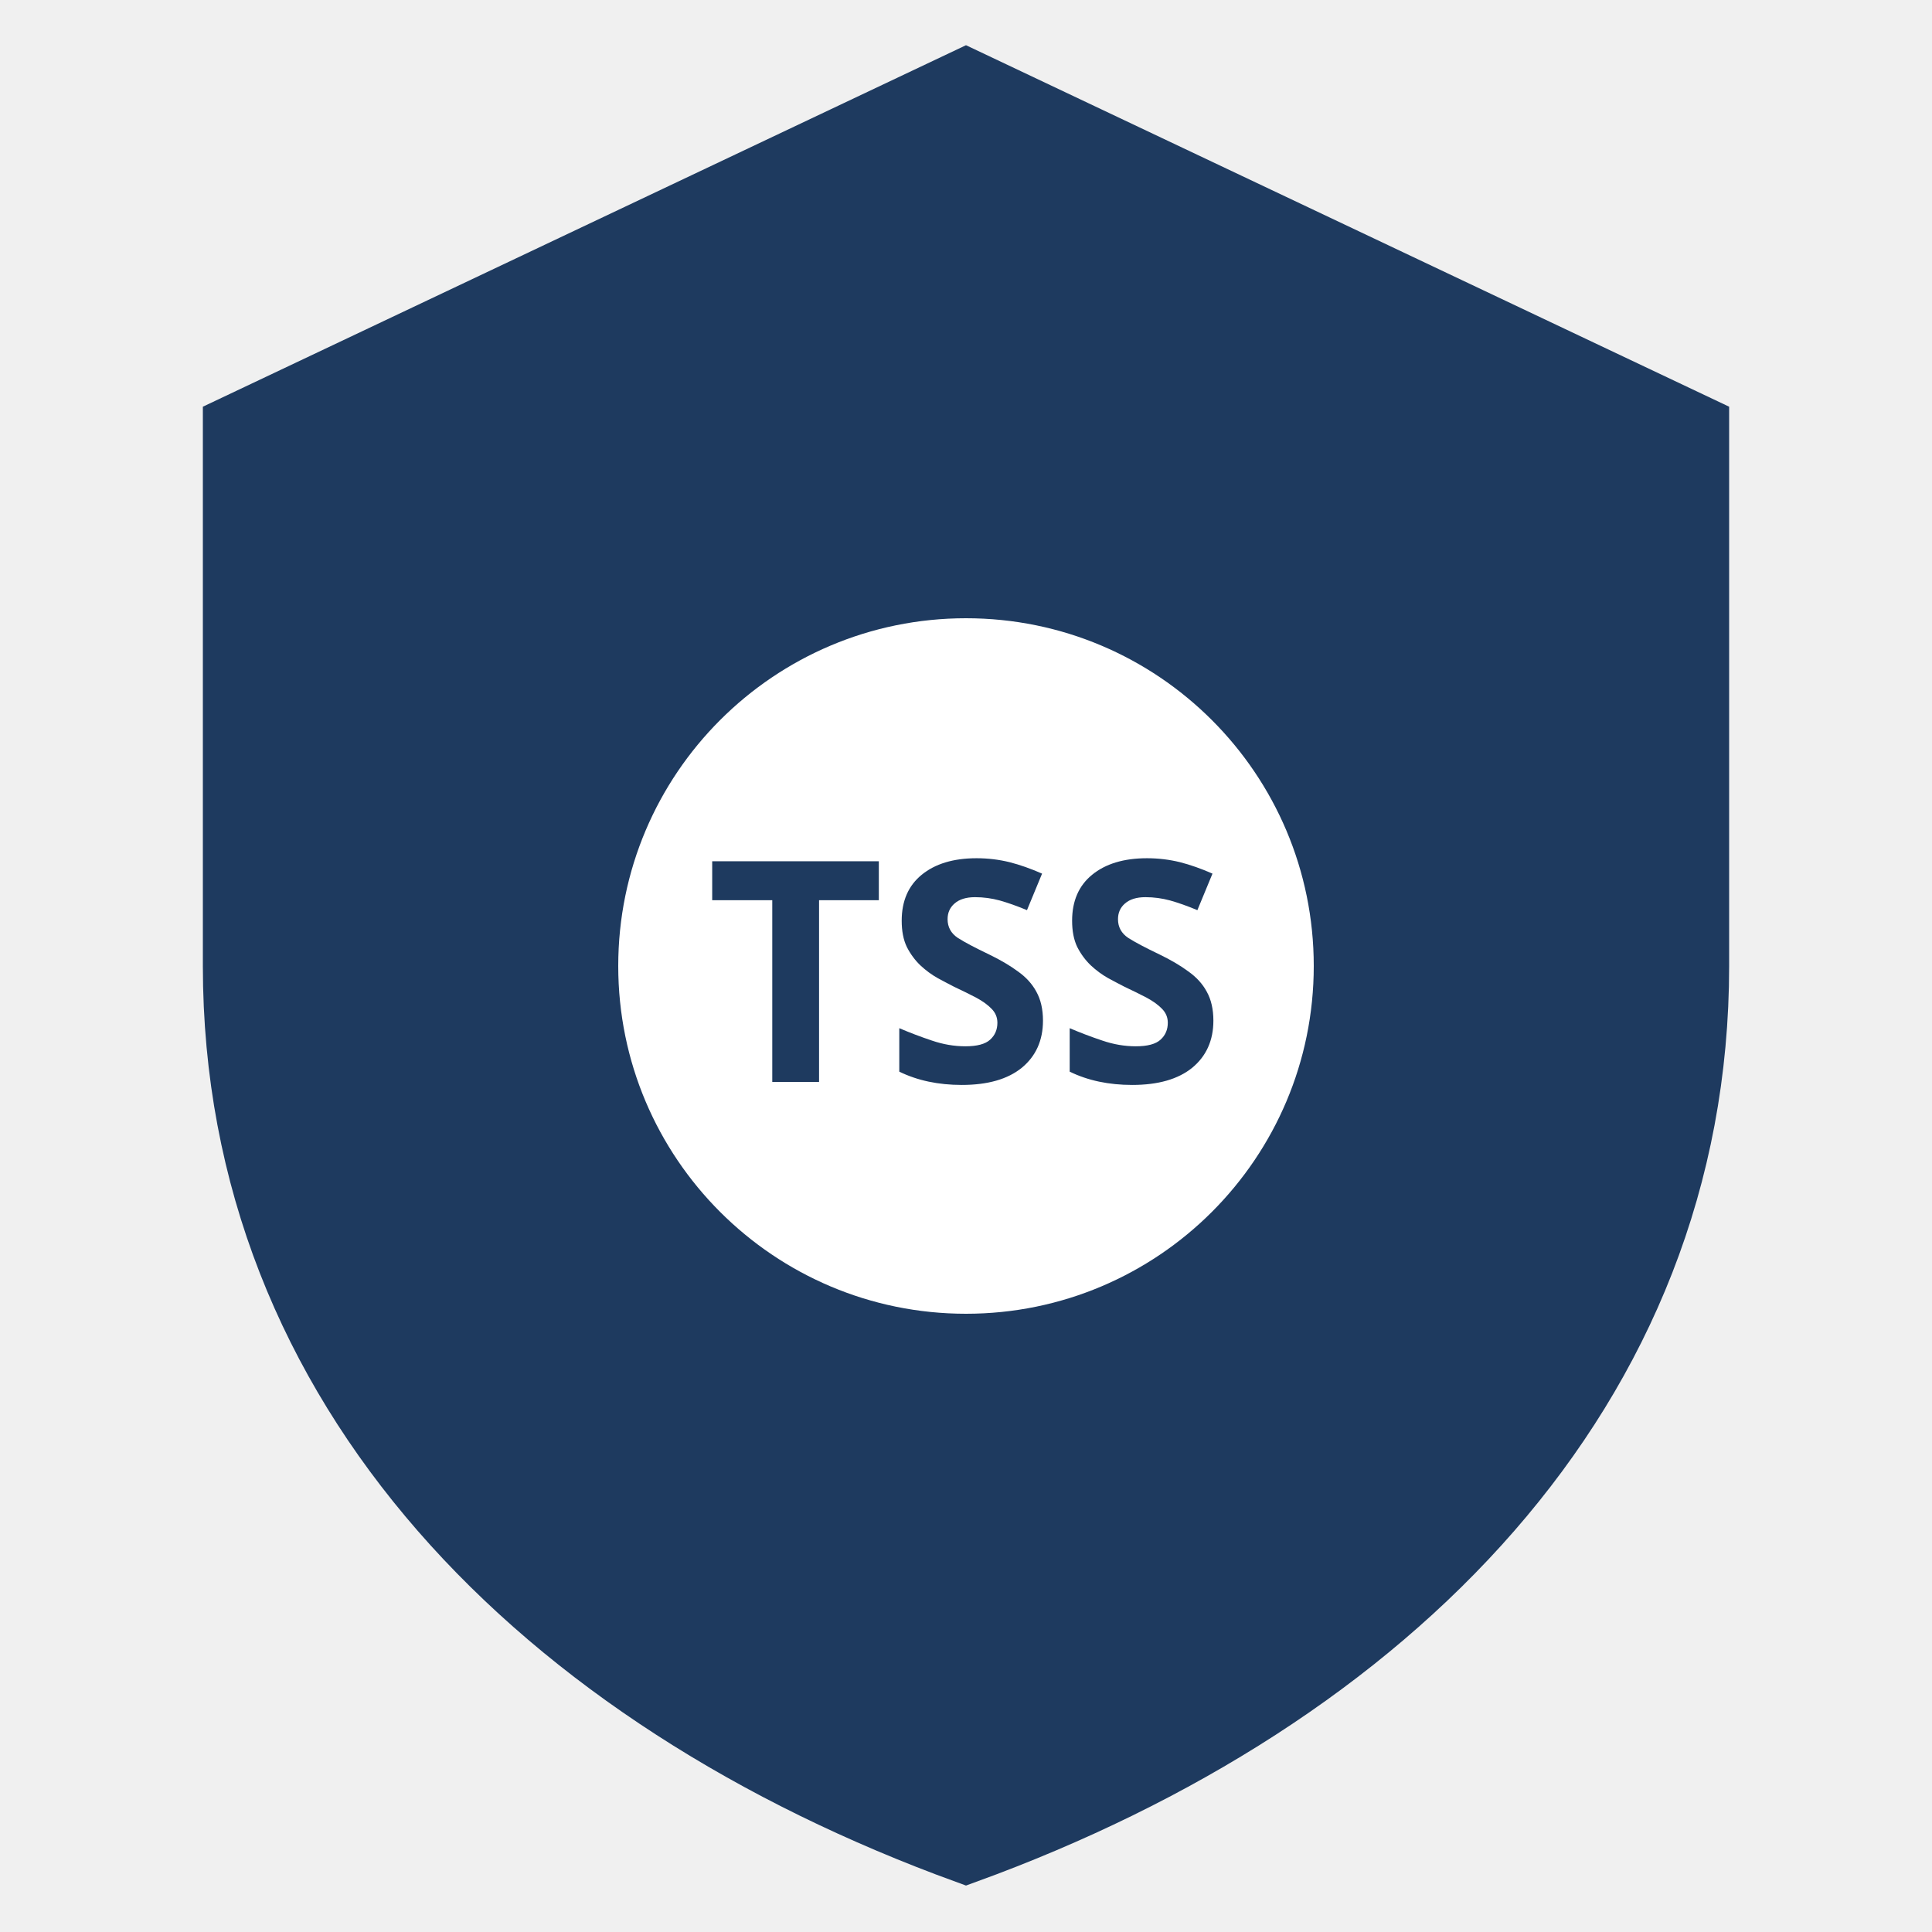
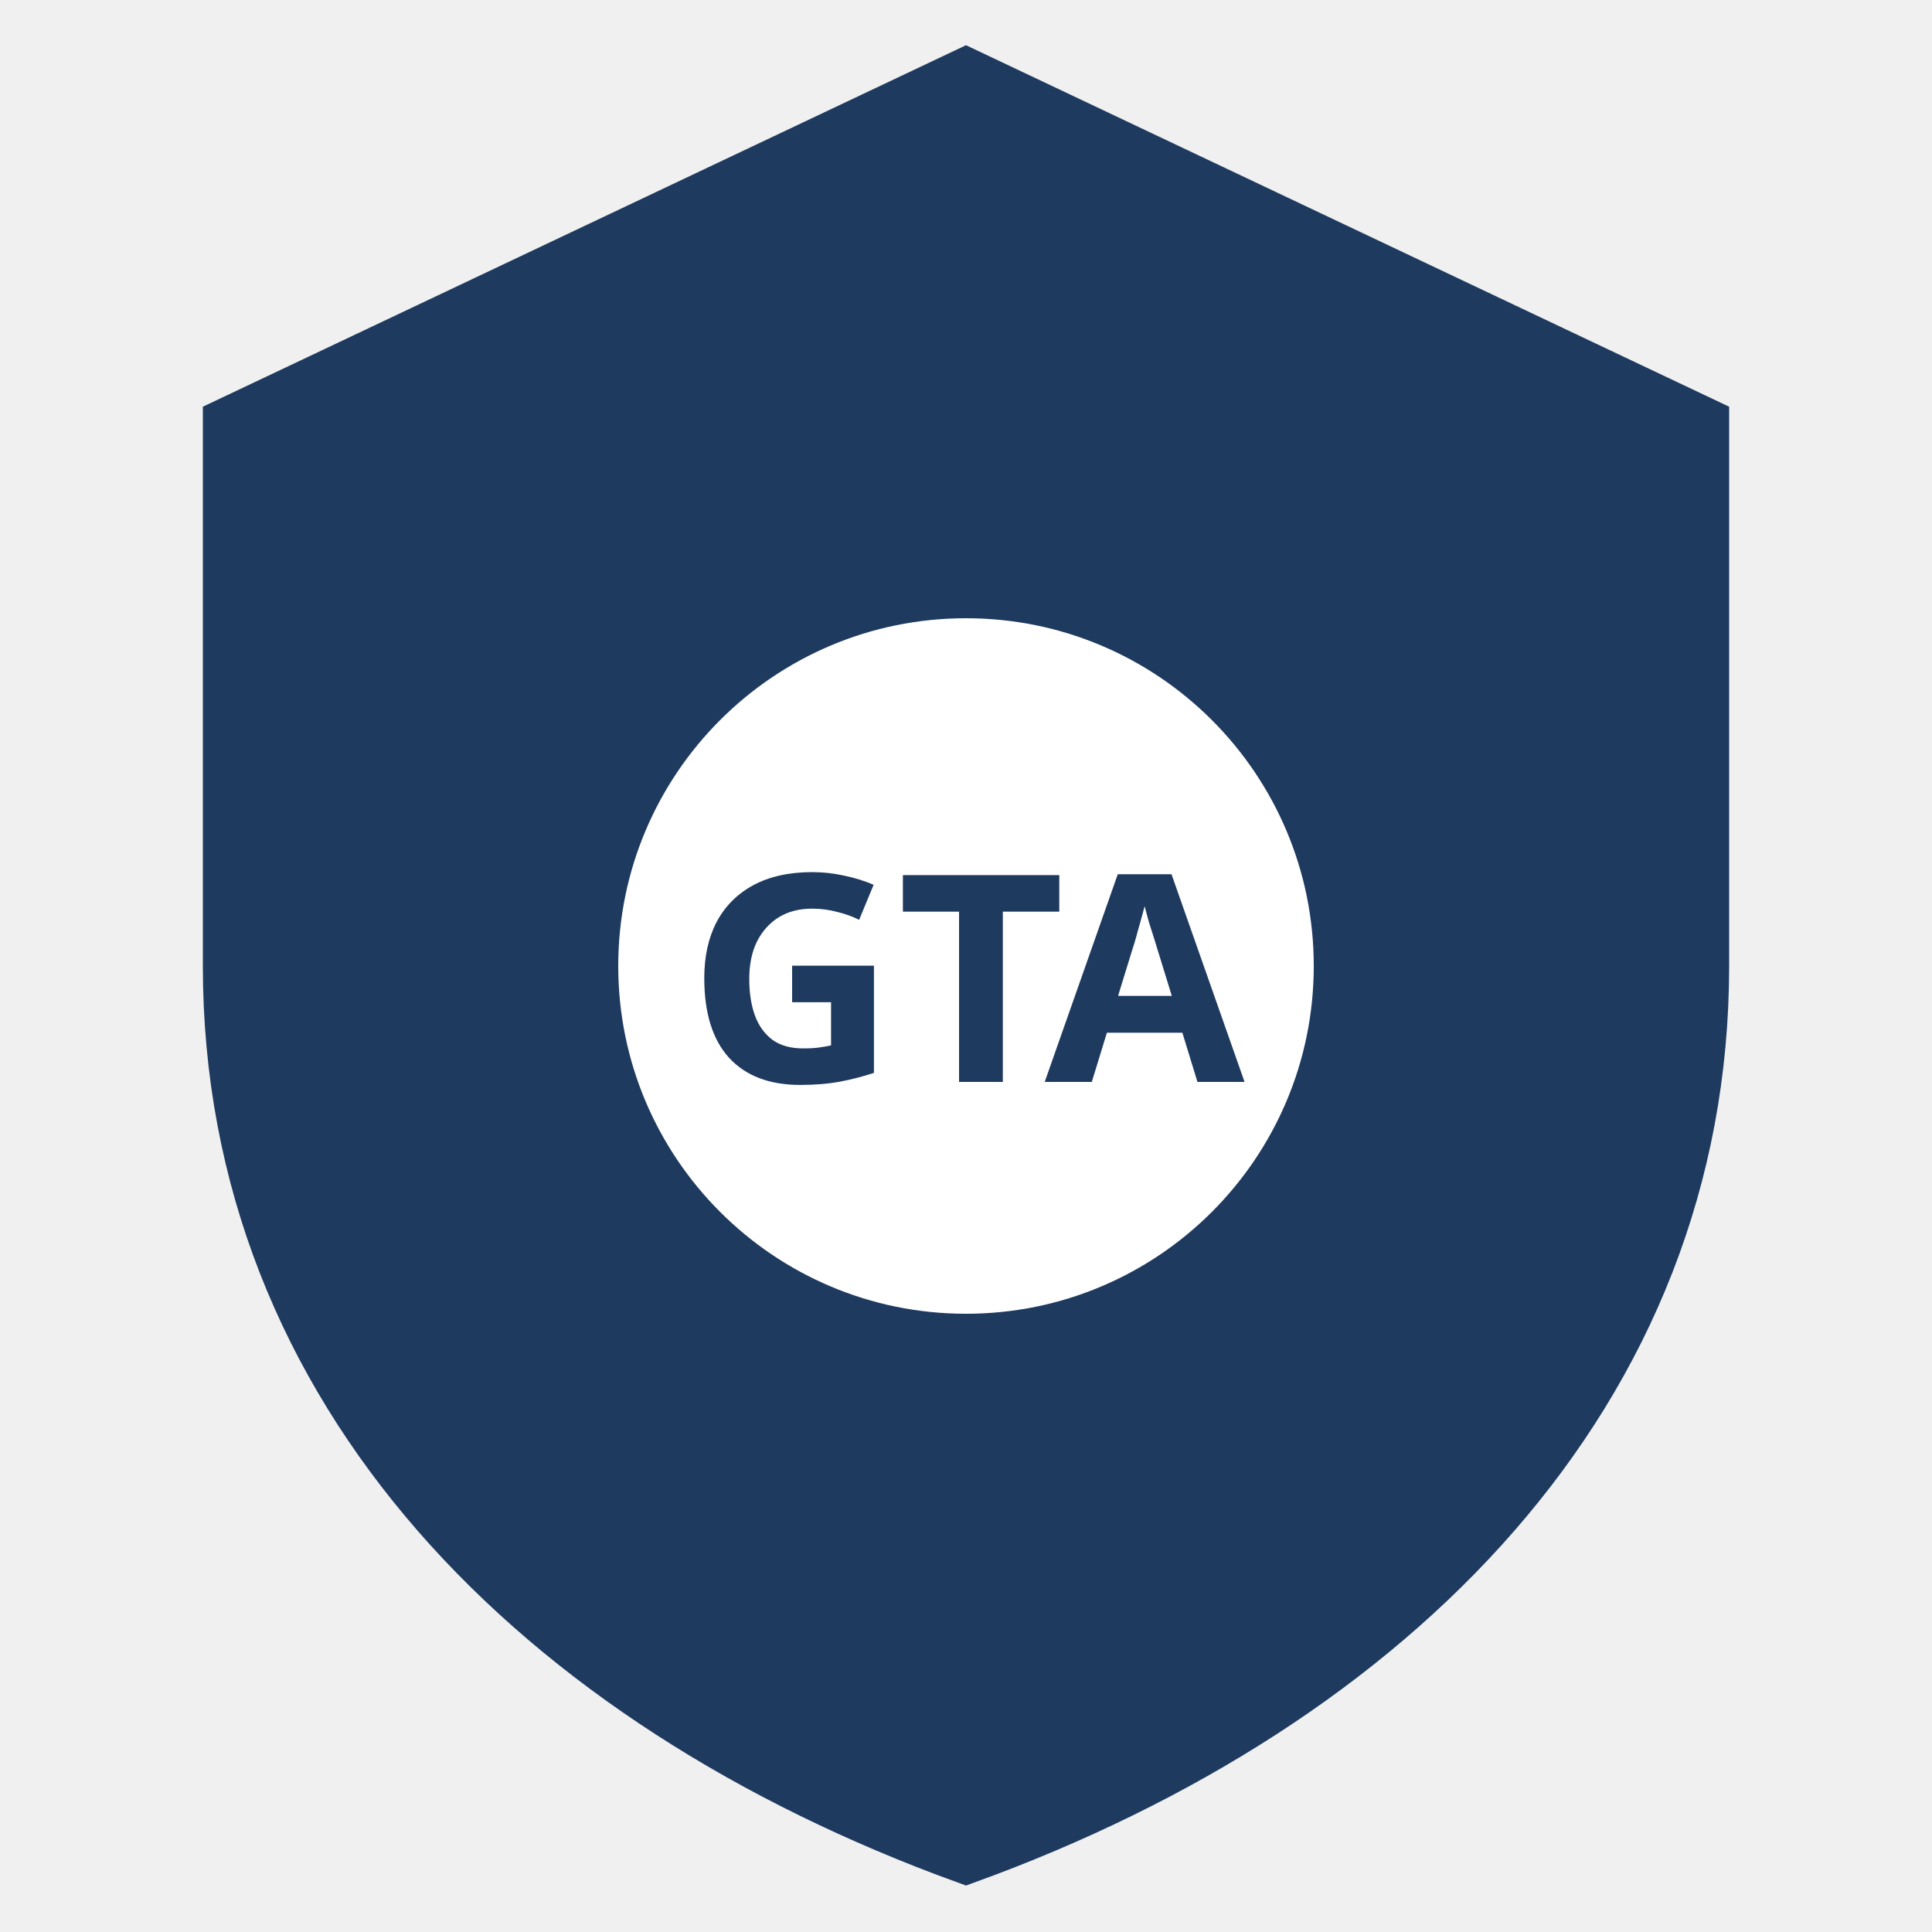
<svg xmlns="http://www.w3.org/2000/svg" viewBox="0 0 100 100">
  <path d="M50 4 L88 22 L88 50 C88 72 72 88 50 96 C28 88 12 72 12 50 L12 22 Z" fill="#1E3A5F" stroke="#1E3A5F" stroke-width="3" />
  <circle cx="50" cy="50" r="18" fill="white" />
-   <text x="50" y="56" text-anchor="middle" fill="#1E3A5F" font-size="16" font-weight="800" font-family="sans-serif">TSS</text>
+   <text x="50" y="56" text-anchor="middle" fill="#1E3A5F" font-size="15" font-weight="900" font-family="sans-serif">GTA</text>
</svg>
